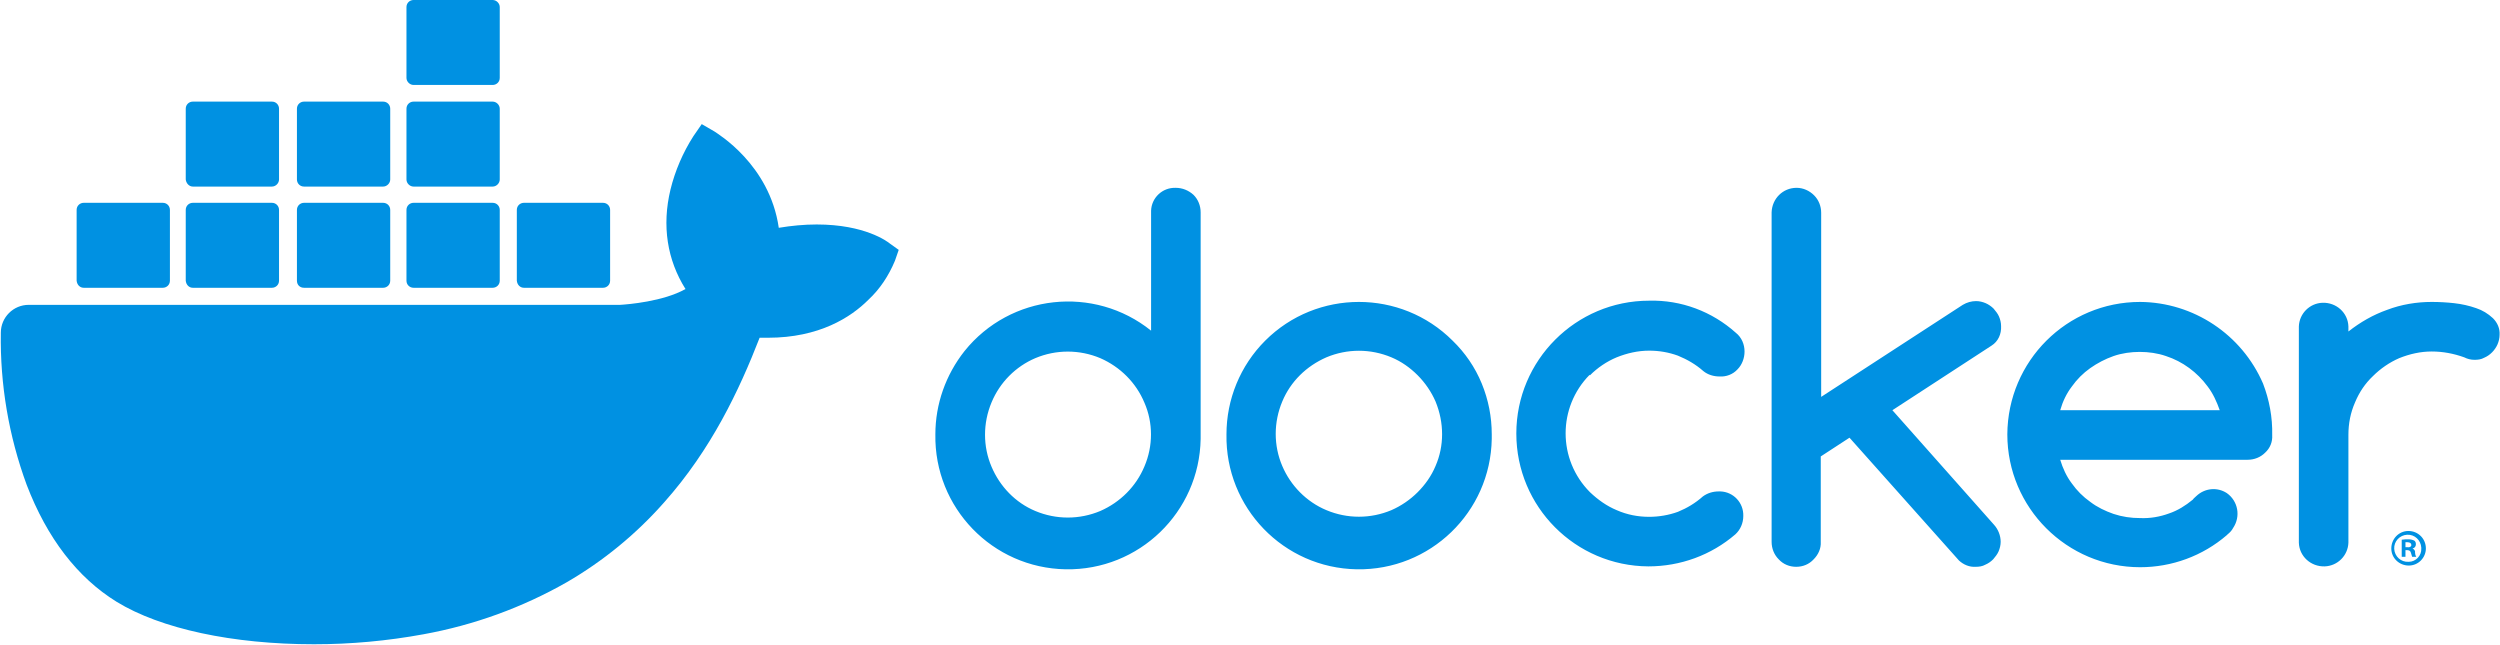
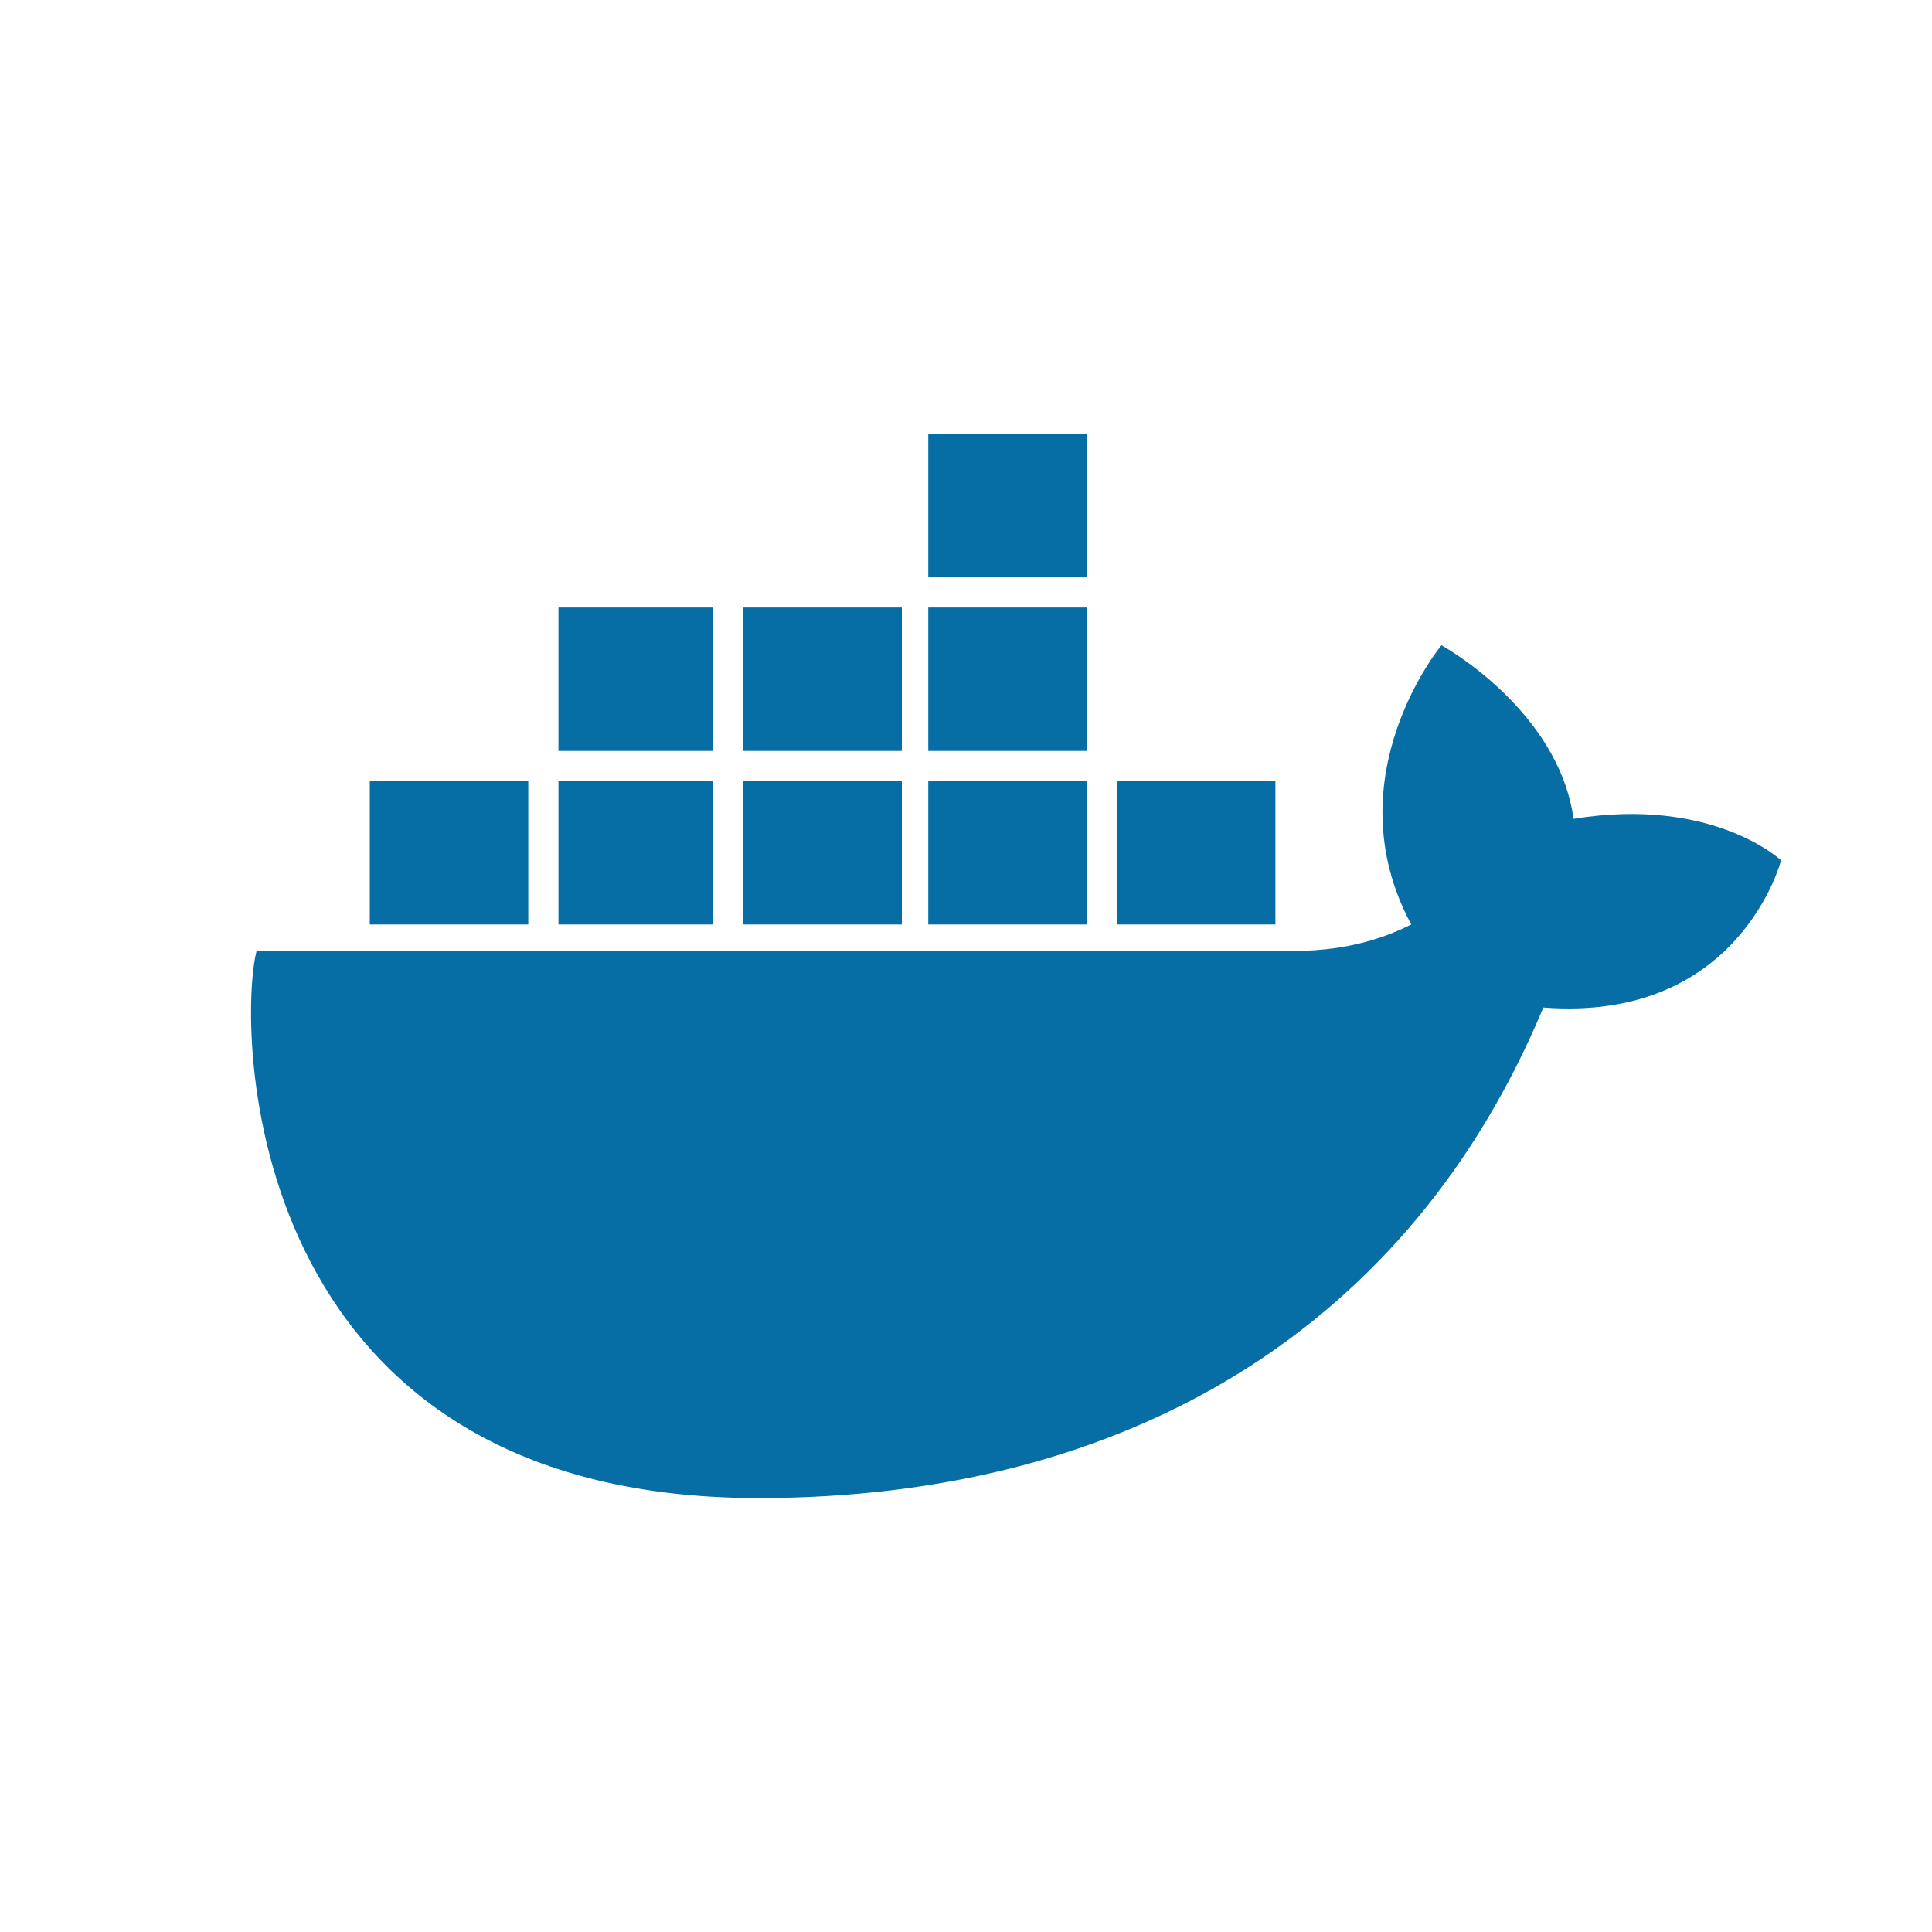
- <svg xmlns="http://www.w3.org/2000/svg" height="-389" viewBox="20.7 244.9 600.3 154.7" width="2500">
-   <g fill="#0091e2">
-     <path d="m303 290c-3.2-.1-5.8 2.4-5.9 5.5v28.8c-13.7-11-33.8-8.8-44.8 4.9-4.5 5.7-7 12.7-7 20-.3 17.6 13.7 32.1 31.3 32.4s32.1-13.7 32.4-31.3v-54.4c0-1.6-.6-3.1-1.7-4.2-1.2-1.1-2.7-1.7-4.3-1.7m-7.5 66.9c-2 4.8-5.8 8.6-10.6 10.7-5 2.1-10.6 2.1-15.6 0-4.8-2-8.5-5.9-10.5-10.6-2.1-4.9-2.1-10.5 0-15.5 2-4.8 5.8-8.6 10.5-10.6 5-2.1 10.6-2.1 15.6 0 4.8 2.1 8.6 5.9 10.6 10.7 2.1 4.8 2.1 10.4 0 15.3m74-30.2c-12.4-12.4-32.6-12.4-45 0-6 6-9.3 14.1-9.3 22.5-.3 17.6 13.7 32.1 31.3 32.4s32.1-13.7 32.4-31.3v-1.1c0-4.2-.8-8.3-2.4-12.2s-4-7.4-7-10.3m-4.1 30.1c-1 2.4-2.5 4.5-4.3 6.3s-4 3.3-6.3 4.3c-5 2.1-10.6 2.1-15.6 0-4.8-2-8.6-5.9-10.6-10.6-2.1-4.9-2.1-10.5 0-15.5 2-4.8 5.8-8.5 10.6-10.6 5-2.1 10.6-2.1 15.6 0 2.4 1 4.5 2.5 6.3 4.3s3.3 4 4.3 6.3c2.1 5.1 2.1 10.7 0 15.5m135.8-33.6c0-.8-.2-1.6-.5-2.3s-.8-1.3-1.3-1.9c-.5-.5-1.2-1-1.9-1.3s-1.5-.5-2.3-.5c-1.1 0-2.2.3-3.2.9l-34 22.1v-44.2c0-1.6-.6-3.1-1.7-4.2s-2.6-1.8-4.2-1.8c-3.3 0-5.9 2.6-6 5.9v79.1c0 1.6.6 3.1 1.7 4.2 1.1 1.2 2.6 1.8 4.2 1.8s3.1-.6 4.2-1.8c1.1-1.1 1.8-2.6 1.7-4.2v-20.5l6.9-4.5 26.3 29.5c1.1 1 2.5 1.6 4 1.5.8 0 1.6-.1 2.3-.5.7-.3 1.3-.7 1.9-1.3.5-.6 1-1.2 1.3-1.9s.5-1.5.5-2.3c0-1.5-.6-3-1.6-4.1l-24.4-27.5 23.8-15.5c1.6-1 2.4-2.8 2.3-4.7m-98.7 11.8c1.8-1.8 4-3.3 6.4-4.3 2.5-1 5.1-1.6 7.8-1.6 2.4 0 4.7.4 6.9 1.2 2.2.9 4.3 2.1 6.1 3.7 1.1.9 2.5 1.3 3.9 1.3 1.6.1 3.2-.5 4.3-1.7 1.1-1.1 1.7-2.7 1.7-4.3 0-1.7-.7-3.4-2.1-4.5-5.7-5.1-13.1-7.9-20.8-7.7-17.6 0-31.9 14.3-31.9 31.9s14.2 31.8 31.7 31.9c7.7 0 15.1-2.7 20.9-7.7 1.2-1.1 1.9-2.7 1.9-4.4.1-3.2-2.4-5.8-5.5-5.9h-.4c-1.4 0-2.7.4-3.8 1.2-1.8 1.6-3.8 2.8-6 3.7-2.2.8-4.6 1.2-6.9 1.2-2.7 0-5.3-.5-7.8-1.6-2.4-1-4.5-2.5-6.4-4.3-7.8-7.8-7.8-20.4-.1-28.2.1.2.1.2.1.1m216.8-13.7c-1.2-1.1-2.5-1.9-4-2.4-1.7-.6-3.5-1-5.3-1.2s-3.6-.3-5.4-.3c-3.6 0-7.3.6-10.7 1.9-3.4 1.2-6.5 3-9.3 5.2v-1.2c-.1-3.3-2.9-5.8-6.2-5.7a5.9 5.9 0 0 0 -5.7 5.7v51.9c.1 3.3 2.9 5.8 6.2 5.7a5.9 5.9 0 0 0 5.7-5.7v-25.9c0-2.7.5-5.3 1.6-7.8 1-2.4 2.4-4.5 4.3-6.3 1.8-1.8 4-3.3 6.3-4.3 2.5-1 5.1-1.6 7.8-1.6s5.3.5 7.8 1.4c.8.4 1.6.6 2.5.6.8 0 1.6-.1 2.3-.5.7-.3 1.3-.7 1.9-1.3.5-.5 1-1.2 1.3-1.9s.5-1.5.5-2.3c.1-1.5-.5-2.9-1.6-4m-55.2 15.7c-5.1-11.8-16.7-19.5-29.5-19.6-17.6 0-31.8 14.2-31.9 31.8 0 17.6 14.3 31.9 31.9 31.9 7.6 0 15-2.7 20.8-7.7l.2-.2c.5-.4 1-.9 1.3-1.5 1.9-2.8 1.2-6.5-1.5-8.4-2.3-1.5-5.3-1.2-7.3.7-.2.2-.8.7-.8.8l-.1.1c-1.7 1.4-3.6 2.6-5.7 3.3-2.2.8-4.5 1.2-6.9 1.1-2.2 0-4.3-.3-6.4-1-2-.7-3.9-1.6-5.6-2.9-1.7-1.2-3.2-2.7-4.4-4.4-1.3-1.7-2.2-3.7-2.8-5.7h45c1.6 0 3.1-.6 4.2-1.7 1.2-1.1 1.8-2.6 1.7-4.2.1-4.3-.7-8.5-2.2-12.4m-48.7 6.4c.6-2.1 1.5-4 2.8-5.7 1.2-1.7 2.7-3.2 4.4-4.4s3.6-2.2 5.6-2.9 4.2-1 6.3-1 4.3.3 6.3 1c4 1.3 7.5 3.9 10 7.3 1.3 1.7 2.2 3.7 2.9 5.7zm83.6 29c-2.3 0-4.1 1.9-4.1 4.2s1.9 4.1 4.2 4.1 4.1-1.9 4.1-4.1c0-2.4-1.9-4.2-4.2-4.2zm0 7.4c-1.8.1-3.3-1.3-3.4-3.1s1.3-3.3 3.1-3.4 3.3 1.3 3.4 3.1v.2c.1 1.7-1.3 3.2-3 3.2z" />
-     <path d="m600 376.6c.5-.1.8-.5.8-1 0-.4-.1-.7-.4-.9-.4-.2-.9-.3-1.4-.3s-1.1 0-1.6.1v4.1h.9v-1.6h.4c.5 0 .8.2.9.6.1.3.2.7.3 1h1c-.2-.3-.3-.7-.3-1 .1-.4-.2-.8-.6-1m-1.2-.3h-.5v-1.2h.5c.6 0 .9.3.9.6.1.4-.4.7-.9.6m-364.4-72.9c-.6-.5-6-4.6-17.6-4.6-3 0-6.1.3-9.1.8-2.2-15.3-14.9-22.7-15.4-23.1l-3.1-1.8-2 2.9c-2.5 3.9-4.4 8.3-5.5 12.8-2.1 8.7-.8 16.9 3.6 23.9-5.3 3-13.9 3.7-15.7 3.8h-142c-3.7 0-6.7 3-6.7 6.7-.2 12.4 1.9 24.8 6.2 36.5 4.9 12.8 12.2 22.3 21.6 28.1 10.6 6.5 27.9 10.2 47.4 10.2 8.8 0 17.6-.8 26.3-2.4 12.1-2.2 23.7-6.4 34.4-12.5 8.8-5.1 16.7-11.6 23.4-19.2 11.3-12.7 18-26.9 22.9-39.5h2c12.3 0 19.9-4.9 24.1-9.1 2.8-2.6 4.9-5.8 6.4-9.4l.9-2.6z" />
-     <path d="m40.8 314h19c.9 0 1.7-.7 1.7-1.7v-17c0-.9-.7-1.7-1.7-1.7h-19c-.9 0-1.7.7-1.7 1.7v17c.1 1 .8 1.7 1.7 1.7zm26.2 0h19c.9 0 1.7-.7 1.7-1.7v-17c0-.9-.7-1.7-1.7-1.7h-19c-.9 0-1.7.7-1.7 1.7v17c.1 1 .8 1.7 1.7 1.7m26.7 0h19c.9 0 1.7-.7 1.7-1.7v-17c0-.9-.7-1.7-1.7-1.7h-19c-.9 0-1.7.7-1.7 1.7v17c0 1 .7 1.7 1.7 1.7zm26.3 0h19c.9 0 1.7-.7 1.7-1.7v-17c0-.9-.7-1.7-1.7-1.7h-19c-.9 0-1.7.7-1.7 1.7v17c0 1 .8 1.7 1.7 1.7zm-53-24.3h19c.9 0 1.7-.8 1.7-1.7v-17c0-.9-.7-1.7-1.7-1.7h-19c-.9 0-1.7.7-1.7 1.7v17c.1.9.8 1.7 1.7 1.7m26.7 0h19c.9 0 1.7-.8 1.7-1.7v-17c0-.9-.7-1.7-1.7-1.7h-19c-.9 0-1.7.7-1.7 1.7v17c0 .9.7 1.7 1.7 1.7m26.3 0h19c.9 0 1.7-.8 1.7-1.7v-17c0-.9-.8-1.7-1.7-1.7h-19c-.9 0-1.7.7-1.7 1.7v17c0 .9.8 1.7 1.7 1.7m0-24.4h19c.9 0 1.7-.7 1.7-1.7v-17c0-.9-.8-1.7-1.7-1.7h-19c-.9 0-1.7.7-1.7 1.7v17c0 .9.8 1.7 1.7 1.7m26.5 48.7h19c.9 0 1.7-.7 1.7-1.7v-17c0-.9-.7-1.7-1.7-1.7h-19c-.9 0-1.7.7-1.7 1.7v17c.1 1 .8 1.7 1.7 1.7" />
-   </g>
+ <svg xmlns="http://www.w3.org/2000/svg" aria-label="Docker" role="img" viewBox="0 0 512 512">
+   <rect width="512" height="512" rx="15%" fill="#ffffff00" />
+   <path stroke="#066da5" stroke-width="38" d="M296 226h42m-92 0h42m-91 0h42m-91 0h41m-91 0h42m8-46h41m8 0h42m7 0h42m-42-46h42" />
+   <path fill="#066da5" d="m472 228s-18-17-55-11c-4-29-35-46-35-46s-29 35-8 74c-6 3-16 7-31 7H68c-5 19-5 145 133 145 99 0 173-46 208-130 52 4 63-39 63-39" />
</svg>
